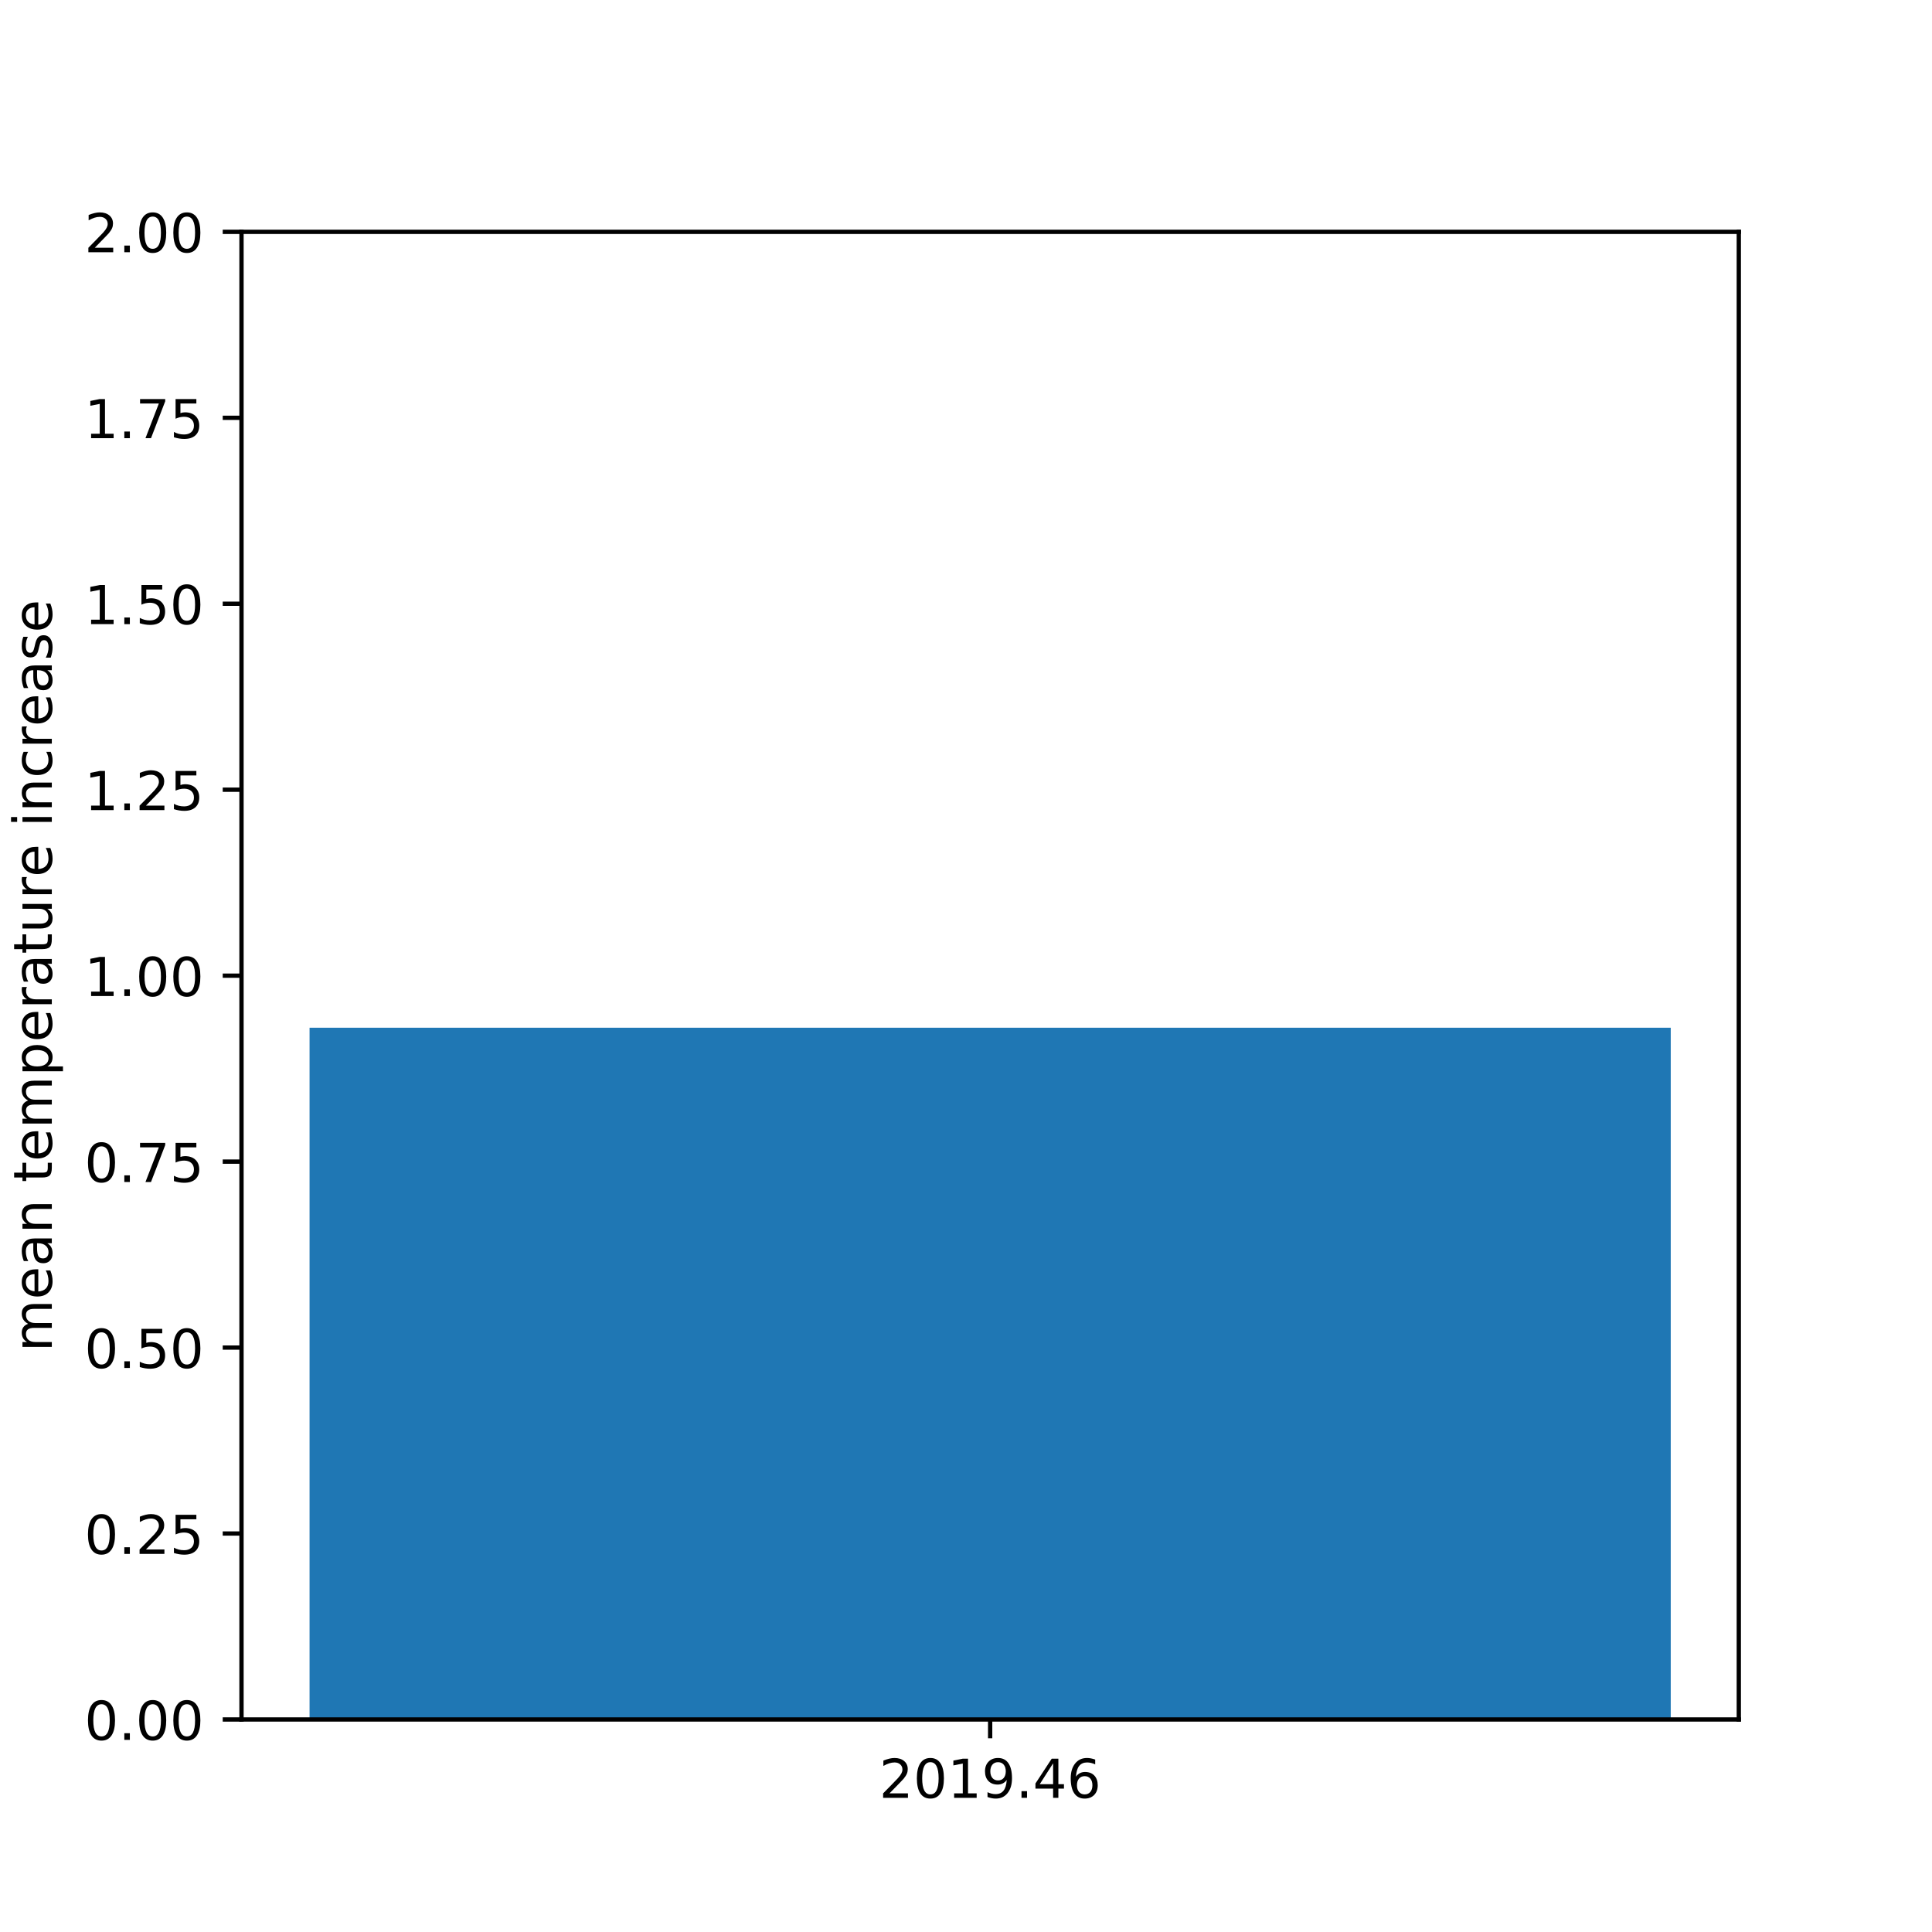
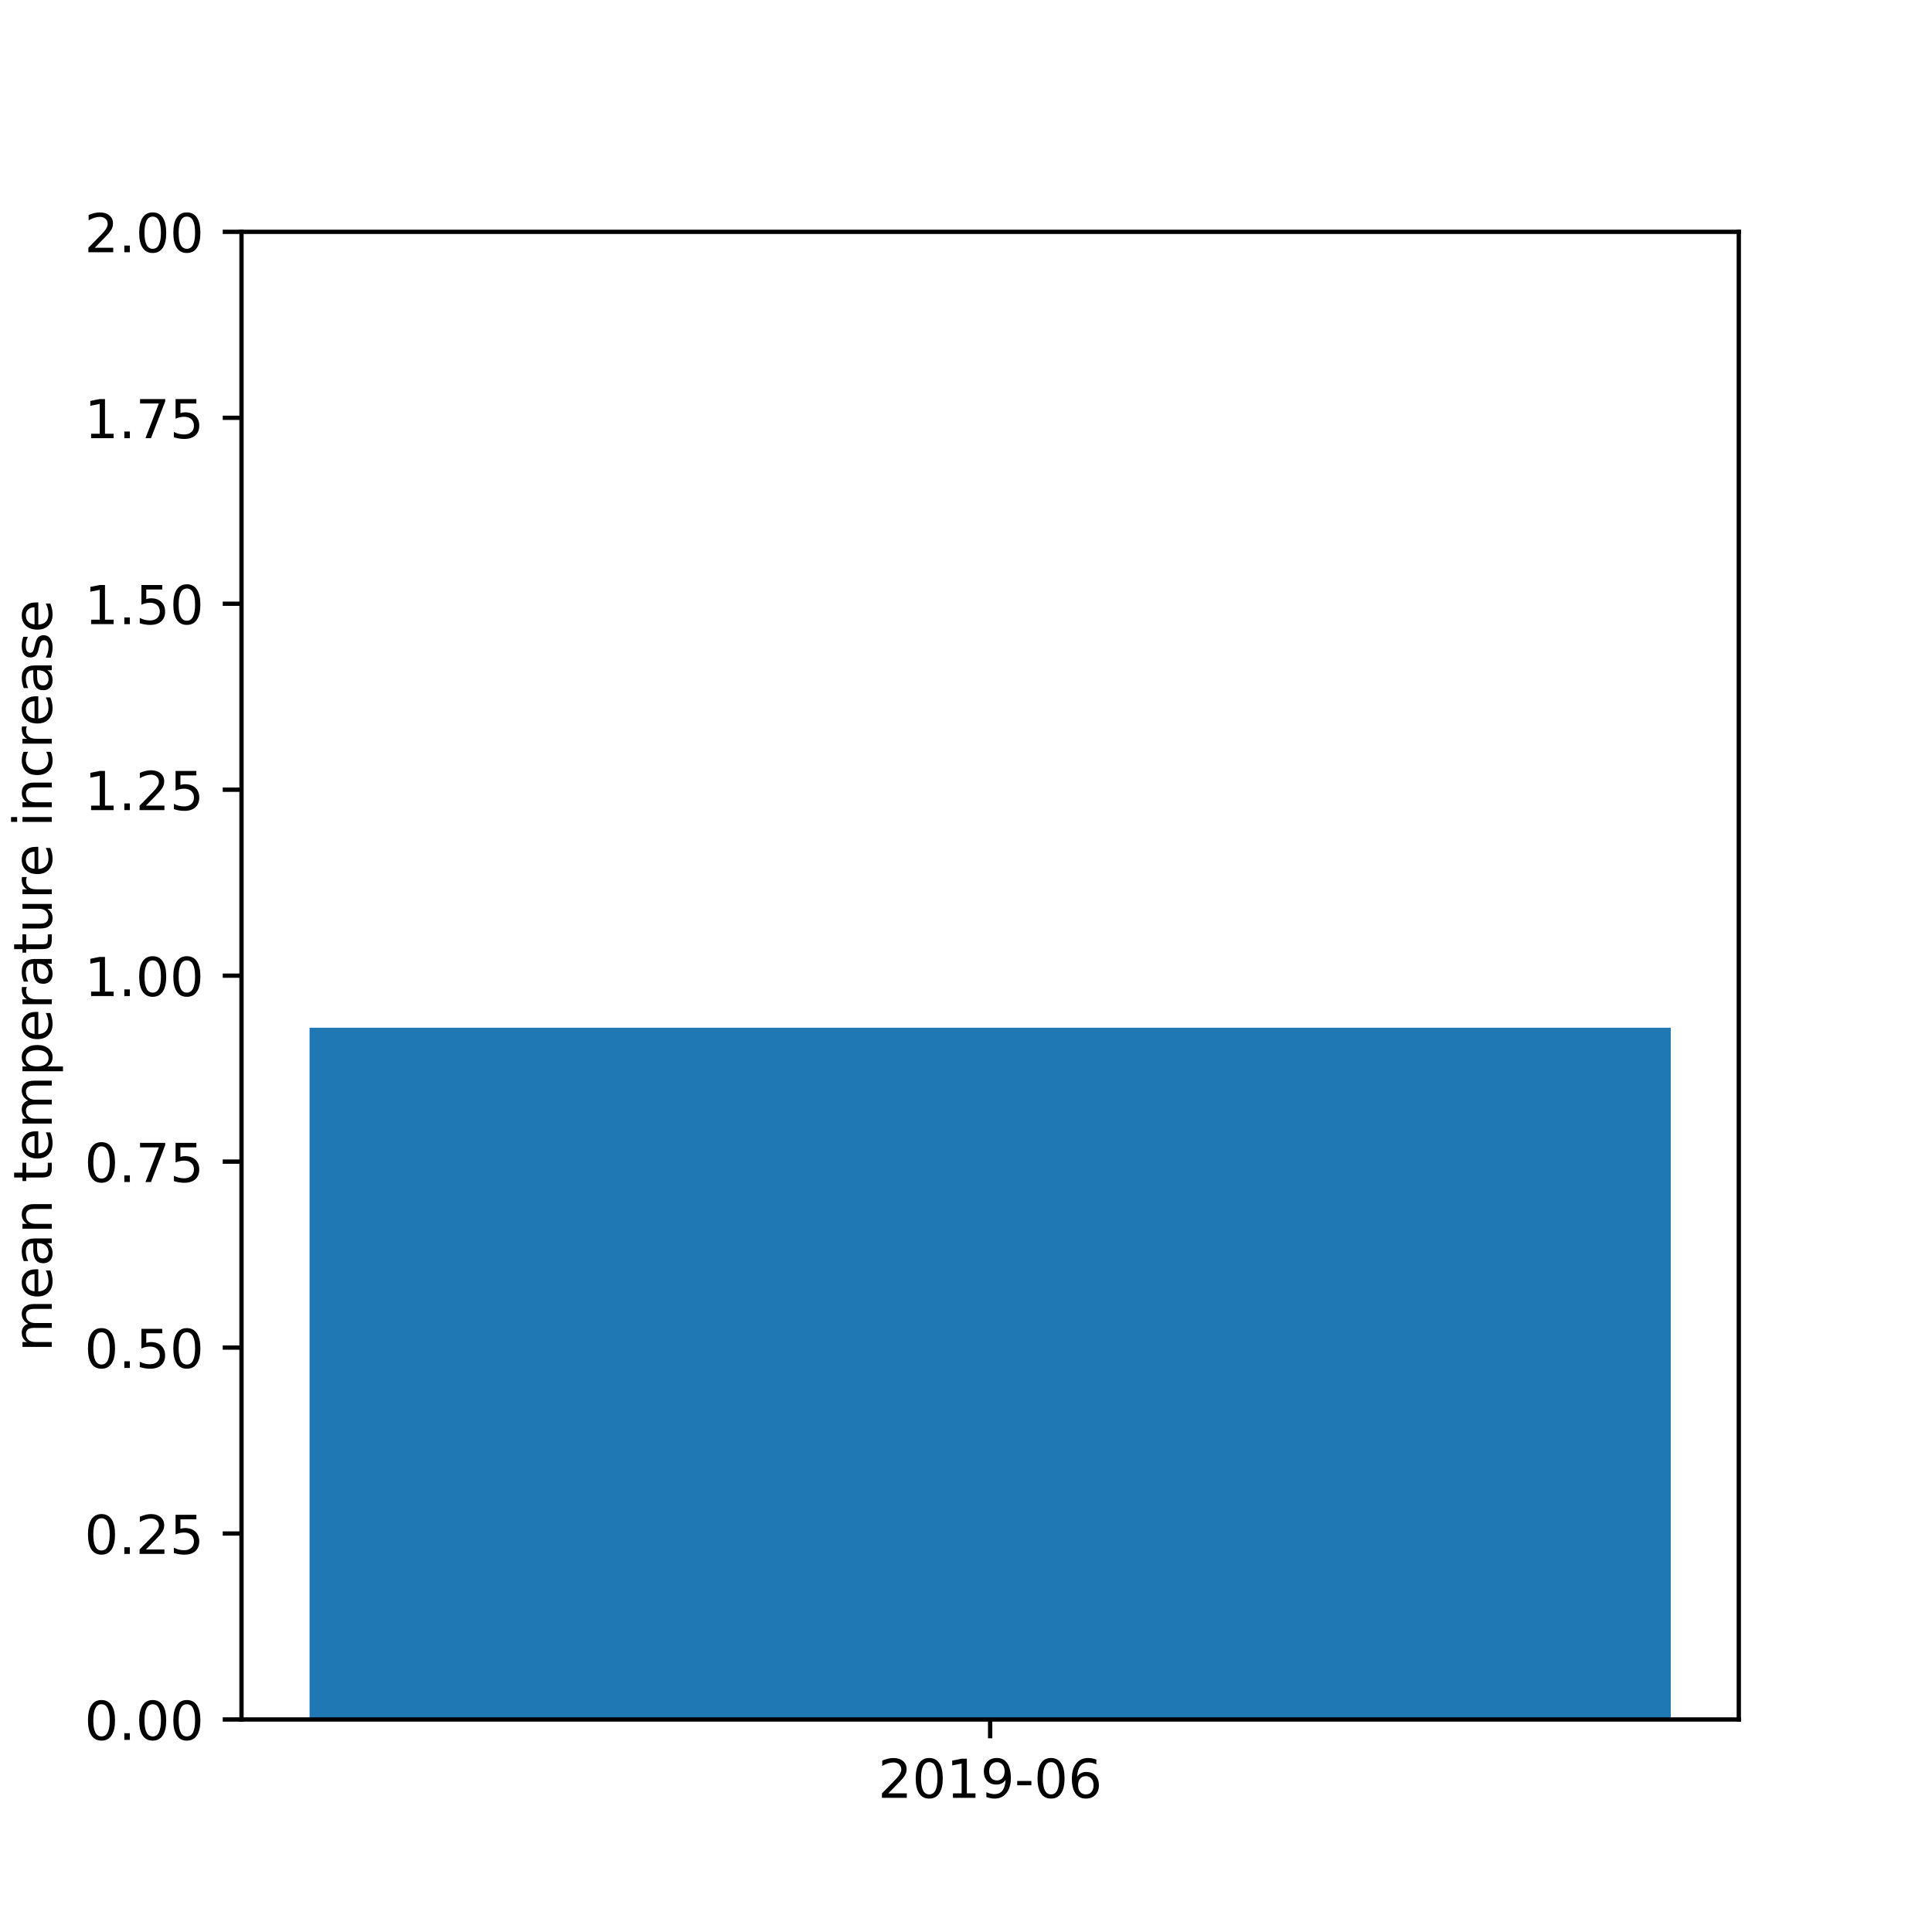
<svg xmlns="http://www.w3.org/2000/svg" xmlns:xlink="http://www.w3.org/1999/xlink" height="360pt" version="1.1" viewBox="0 0 360 360" width="360pt">
  <defs>
    <style type="text/css">
*{stroke-linecap:butt;stroke-linejoin:round;}
  </style>
  </defs>
  <g id="figure_1">
    <g id="patch_1">
      <path d="M 0 360  L 360 360  L 360 0  L 0 0  z " style="fill:#ffffff;" />
    </g>
    <g id="axes_1">
      <g id="patch_2">
        <path d="M 45 320.4  L 324 320.4  L 324 43.2  L 45 43.2  z " style="fill:#ffffff;" />
      </g>
      <g id="patch_3">
-         <path clip-path="url(#p9fe3faf00d)" d="M 57.682 320.4  L 311.318 320.4  L 311.318 191.502  L 57.682 191.502  z " style="fill:#1f77b4;" />
+         <path clip-path="url(#p2fef87764e)" d="M 57.682 320.4  L 311.318 320.4  L 311.318 191.502  L 57.682 191.502  z " style="fill:#1f77b4;" />
      </g>
      <g id="matplotlib.axis_1">
        <g id="xtick_1">
          <g id="line2d_1">
            <defs>
-               <path d="M 0 0  L 0 3.5  " id="m66274675f3" style="stroke:#000000;stroke-width:0.8;" />
-             </defs>
-             <g>
-               <use style="stroke:#000000;stroke-width:0.8;" x="184.5" xlink:href="#m66274675f3" y="320.4" />
+               <path d="M 0 0  L 0 3.5  " id="mf705edf4f8" style="stroke:#000000;stroke-width:0.8;" />
+             </defs>
+             <g>
+               <use style="stroke:#000000;stroke-width:0.8;" x="184.5" xlink:href="#mf705edf4f8" y="320.4" />
            </g>
          </g>
          <g id="text_1">
            <defs>
              <path d="M 19.188 8.297  L 53.609 8.297  L 53.609 0  L 7.328 0  L 7.328 8.297  Q 12.938 14.109 22.625 23.891  Q 32.328 33.688 34.812 36.531  Q 39.547 41.844 41.422 45.531  Q 43.312 49.219 43.312 52.781  Q 43.312 58.594 39.234 62.25  Q 35.156 65.922 28.609 65.922  Q 23.969 65.922 18.812 64.312  Q 13.672 62.703 7.812 59.422  L 7.812 69.391  Q 13.766 71.781 18.938 73  Q 24.125 74.219 28.422 74.219  Q 39.75 74.219 46.484 68.547  Q 53.219 62.891 53.219 53.422  Q 53.219 48.922 51.531 44.891  Q 49.859 40.875 45.406 35.406  Q 44.188 33.984 37.641 27.219  Q 31.109 20.453 19.188 8.297  z " id="DejaVuSans-50" />
              <path d="M 31.781 66.406  Q 24.172 66.406 20.328 58.906  Q 16.5 51.422 16.5 36.375  Q 16.5 21.391 20.328 13.891  Q 24.172 6.391 31.781 6.391  Q 39.453 6.391 43.281 13.891  Q 47.125 21.391 47.125 36.375  Q 47.125 51.422 43.281 58.906  Q 39.453 66.406 31.781 66.406  z M 31.781 74.219  Q 44.047 74.219 50.516 64.516  Q 56.984 54.828 56.984 36.375  Q 56.984 17.969 50.516 8.266  Q 44.047 -1.422 31.781 -1.422  Q 19.531 -1.422 13.062 8.266  Q 6.594 17.969 6.594 36.375  Q 6.594 54.828 13.062 64.516  Q 19.531 74.219 31.781 74.219  z " id="DejaVuSans-48" />
              <path d="M 12.406 8.297  L 28.516 8.297  L 28.516 63.922  L 10.984 60.406  L 10.984 69.391  L 28.422 72.906  L 38.281 72.906  L 38.281 8.297  L 54.391 8.297  L 54.391 0  L 12.406 0  z " id="DejaVuSans-49" />
              <path d="M 10.984 1.516  L 10.984 10.5  Q 14.703 8.734 18.5 7.812  Q 22.312 6.891 25.984 6.891  Q 35.75 6.891 40.891 13.453  Q 46.047 20.016 46.781 33.406  Q 43.953 29.203 39.594 26.953  Q 35.25 24.703 29.984 24.703  Q 19.047 24.703 12.672 31.312  Q 6.297 37.938 6.297 49.422  Q 6.297 60.641 12.938 67.422  Q 19.578 74.219 30.609 74.219  Q 43.266 74.219 49.922 64.516  Q 56.594 54.828 56.594 36.375  Q 56.594 19.141 48.406 8.859  Q 40.234 -1.422 26.422 -1.422  Q 22.703 -1.422 18.891 -0.688  Q 15.094 0.047 10.984 1.516  z M 30.609 32.422  Q 37.25 32.422 41.125 36.953  Q 45.016 41.5 45.016 49.422  Q 45.016 57.281 41.125 61.844  Q 37.25 66.406 30.609 66.406  Q 23.969 66.406 20.094 61.844  Q 16.219 57.281 16.219 49.422  Q 16.219 41.5 20.094 36.953  Q 23.969 32.422 30.609 32.422  z " id="DejaVuSans-57" />
-               <path d="M 10.688 12.406  L 21 12.406  L 21 0  L 10.688 0  z " id="DejaVuSans-46" />
-               <path d="M 37.797 64.312  L 12.891 25.391  L 37.797 25.391  z M 35.203 72.906  L 47.609 72.906  L 47.609 25.391  L 58.016 25.391  L 58.016 17.188  L 47.609 17.188  L 47.609 0  L 37.797 0  L 37.797 17.188  L 4.891 17.188  L 4.891 26.703  z " id="DejaVuSans-52" />
+               <path d="M 4.891 31.391  L 31.203 31.391  L 31.203 23.391  L 4.891 23.391  z " id="DejaVuSans-45" />
              <path d="M 33.016 40.375  Q 26.375 40.375 22.484 35.828  Q 18.609 31.297 18.609 23.391  Q 18.609 15.531 22.484 10.953  Q 26.375 6.391 33.016 6.391  Q 39.656 6.391 43.531 10.953  Q 47.406 15.531 47.406 23.391  Q 47.406 31.297 43.531 35.828  Q 39.656 40.375 33.016 40.375  z M 52.594 71.297  L 52.594 62.312  Q 48.875 64.062 45.094 64.984  Q 41.312 65.922 37.594 65.922  Q 27.828 65.922 22.672 59.328  Q 17.531 52.734 16.797 39.406  Q 19.672 43.656 24.016 45.922  Q 28.375 48.188 33.594 48.188  Q 44.578 48.188 50.953 41.516  Q 57.328 34.859 57.328 23.391  Q 57.328 12.156 50.688 5.359  Q 44.047 -1.422 33.016 -1.422  Q 20.359 -1.422 13.672 8.266  Q 6.984 17.969 6.984 36.375  Q 6.984 53.656 15.188 63.938  Q 23.391 74.219 37.203 74.219  Q 40.922 74.219 44.703 73.484  Q 48.484 72.75 52.594 71.297  z " id="DejaVuSans-54" />
            </defs>
-             <g transform="translate(163.8234 334.9984)scale(0.1 -0.1)">
+             <g transform="translate(163.6086 334.9984)scale(0.1 -0.1)">
              <use xlink:href="#DejaVuSans-50" />
              <use x="63.623" xlink:href="#DejaVuSans-48" />
              <use x="127.246" xlink:href="#DejaVuSans-49" />
              <use x="190.869" xlink:href="#DejaVuSans-57" />
-               <use x="254.492" xlink:href="#DejaVuSans-46" />
-               <use x="286.279" xlink:href="#DejaVuSans-52" />
-               <use x="349.902" xlink:href="#DejaVuSans-54" />
+               <use x="254.492" xlink:href="#DejaVuSans-45" />
+               <use x="290.576" xlink:href="#DejaVuSans-48" />
+               <use x="354.199" xlink:href="#DejaVuSans-54" />
            </g>
          </g>
        </g>
      </g>
      <g id="matplotlib.axis_2">
        <g id="ytick_1">
          <g id="line2d_2">
            <defs>
-               <path d="M 0 0  L -3.5 0  " id="mad1e776e0e" style="stroke:#000000;stroke-width:0.8;" />
-             </defs>
-             <g>
-               <use style="stroke:#000000;stroke-width:0.8;" x="45" xlink:href="#mad1e776e0e" y="320.4" />
+               <path d="M 0 0  L -3.5 0  " id="m3608d452f2" style="stroke:#000000;stroke-width:0.8;" />
+             </defs>
+             <g>
+               <use style="stroke:#000000;stroke-width:0.8;" x="45" xlink:href="#m3608d452f2" y="320.4" />
            </g>
          </g>
          <g id="text_2">
+             <defs>
+               <path d="M 10.688 12.406  L 21 12.406  L 21 0  L 10.688 0  z " id="DejaVuSans-46" />
+             </defs>
            <g transform="translate(15.73438 324.1992)scale(0.1 -0.1)">
              <use xlink:href="#DejaVuSans-48" />
              <use x="63.623" xlink:href="#DejaVuSans-46" />
              <use x="95.41" xlink:href="#DejaVuSans-48" />
              <use x="159.033" xlink:href="#DejaVuSans-48" />
            </g>
          </g>
        </g>
        <g id="ytick_2">
          <g id="line2d_3">
            <g>
-               <use style="stroke:#000000;stroke-width:0.8;" x="45" xlink:href="#mad1e776e0e" y="285.75" />
+               <use style="stroke:#000000;stroke-width:0.8;" x="45" xlink:href="#m3608d452f2" y="285.75" />
            </g>
          </g>
          <g id="text_3">
            <defs>
              <path d="M 10.797 72.906  L 49.516 72.906  L 49.516 64.594  L 19.828 64.594  L 19.828 46.734  Q 21.969 47.469 24.109 47.828  Q 26.266 48.188 28.422 48.188  Q 40.625 48.188 47.75 41.5  Q 54.891 34.812 54.891 23.391  Q 54.891 11.625 47.562 5.094  Q 40.234 -1.422 26.906 -1.422  Q 22.312 -1.422 17.547 -0.641  Q 12.797 0.141 7.719 1.703  L 7.719 11.625  Q 12.109 9.234 16.797 8.062  Q 21.484 6.891 26.703 6.891  Q 35.156 6.891 40.078 11.328  Q 45.016 15.766 45.016 23.391  Q 45.016 31 40.078 35.438  Q 35.156 39.891 26.703 39.891  Q 22.75 39.891 18.812 39.016  Q 14.891 38.141 10.797 36.281  z " id="DejaVuSans-53" />
            </defs>
            <g transform="translate(15.73438 289.5492)scale(0.1 -0.1)">
              <use xlink:href="#DejaVuSans-48" />
              <use x="63.623" xlink:href="#DejaVuSans-46" />
              <use x="95.41" xlink:href="#DejaVuSans-50" />
              <use x="159.033" xlink:href="#DejaVuSans-53" />
            </g>
          </g>
        </g>
        <g id="ytick_3">
          <g id="line2d_4">
            <g>
-               <use style="stroke:#000000;stroke-width:0.8;" x="45" xlink:href="#mad1e776e0e" y="251.1" />
+               <use style="stroke:#000000;stroke-width:0.8;" x="45" xlink:href="#m3608d452f2" y="251.1" />
            </g>
          </g>
          <g id="text_4">
            <g transform="translate(15.73438 254.8992)scale(0.1 -0.1)">
              <use xlink:href="#DejaVuSans-48" />
              <use x="63.623" xlink:href="#DejaVuSans-46" />
              <use x="95.41" xlink:href="#DejaVuSans-53" />
              <use x="159.033" xlink:href="#DejaVuSans-48" />
            </g>
          </g>
        </g>
        <g id="ytick_4">
          <g id="line2d_5">
            <g>
-               <use style="stroke:#000000;stroke-width:0.8;" x="45" xlink:href="#mad1e776e0e" y="216.45" />
+               <use style="stroke:#000000;stroke-width:0.8;" x="45" xlink:href="#m3608d452f2" y="216.45" />
            </g>
          </g>
          <g id="text_5">
            <defs>
              <path d="M 8.203 72.906  L 55.078 72.906  L 55.078 68.703  L 28.609 0  L 18.312 0  L 43.219 64.594  L 8.203 64.594  z " id="DejaVuSans-55" />
            </defs>
            <g transform="translate(15.73438 220.2492)scale(0.1 -0.1)">
              <use xlink:href="#DejaVuSans-48" />
              <use x="63.623" xlink:href="#DejaVuSans-46" />
              <use x="95.41" xlink:href="#DejaVuSans-55" />
              <use x="159.033" xlink:href="#DejaVuSans-53" />
            </g>
          </g>
        </g>
        <g id="ytick_5">
          <g id="line2d_6">
            <g>
-               <use style="stroke:#000000;stroke-width:0.8;" x="45" xlink:href="#mad1e776e0e" y="181.8" />
+               <use style="stroke:#000000;stroke-width:0.8;" x="45" xlink:href="#m3608d452f2" y="181.8" />
            </g>
          </g>
          <g id="text_6">
            <g transform="translate(15.73438 185.5992)scale(0.1 -0.1)">
              <use xlink:href="#DejaVuSans-49" />
              <use x="63.623" xlink:href="#DejaVuSans-46" />
              <use x="95.41" xlink:href="#DejaVuSans-48" />
              <use x="159.033" xlink:href="#DejaVuSans-48" />
            </g>
          </g>
        </g>
        <g id="ytick_6">
          <g id="line2d_7">
            <g>
-               <use style="stroke:#000000;stroke-width:0.8;" x="45" xlink:href="#mad1e776e0e" y="147.15" />
+               <use style="stroke:#000000;stroke-width:0.8;" x="45" xlink:href="#m3608d452f2" y="147.15" />
            </g>
          </g>
          <g id="text_7">
            <g transform="translate(15.73438 150.9492)scale(0.1 -0.1)">
              <use xlink:href="#DejaVuSans-49" />
              <use x="63.623" xlink:href="#DejaVuSans-46" />
              <use x="95.41" xlink:href="#DejaVuSans-50" />
              <use x="159.033" xlink:href="#DejaVuSans-53" />
            </g>
          </g>
        </g>
        <g id="ytick_7">
          <g id="line2d_8">
            <g>
-               <use style="stroke:#000000;stroke-width:0.8;" x="45" xlink:href="#mad1e776e0e" y="112.5" />
+               <use style="stroke:#000000;stroke-width:0.8;" x="45" xlink:href="#m3608d452f2" y="112.5" />
            </g>
          </g>
          <g id="text_8">
            <g transform="translate(15.73438 116.2992)scale(0.1 -0.1)">
              <use xlink:href="#DejaVuSans-49" />
              <use x="63.623" xlink:href="#DejaVuSans-46" />
              <use x="95.41" xlink:href="#DejaVuSans-53" />
              <use x="159.033" xlink:href="#DejaVuSans-48" />
            </g>
          </g>
        </g>
        <g id="ytick_8">
          <g id="line2d_9">
            <g>
-               <use style="stroke:#000000;stroke-width:0.8;" x="45" xlink:href="#mad1e776e0e" y="77.85" />
+               <use style="stroke:#000000;stroke-width:0.8;" x="45" xlink:href="#m3608d452f2" y="77.85" />
            </g>
          </g>
          <g id="text_9">
            <g transform="translate(15.73438 81.64922)scale(0.1 -0.1)">
              <use xlink:href="#DejaVuSans-49" />
              <use x="63.623" xlink:href="#DejaVuSans-46" />
              <use x="95.41" xlink:href="#DejaVuSans-55" />
              <use x="159.033" xlink:href="#DejaVuSans-53" />
            </g>
          </g>
        </g>
        <g id="ytick_9">
          <g id="line2d_10">
            <g>
-               <use style="stroke:#000000;stroke-width:0.8;" x="45" xlink:href="#mad1e776e0e" y="43.2" />
+               <use style="stroke:#000000;stroke-width:0.8;" x="45" xlink:href="#m3608d452f2" y="43.2" />
            </g>
          </g>
          <g id="text_10">
            <g transform="translate(15.73438 46.99922)scale(0.1 -0.1)">
              <use xlink:href="#DejaVuSans-50" />
              <use x="63.623" xlink:href="#DejaVuSans-46" />
              <use x="95.41" xlink:href="#DejaVuSans-48" />
              <use x="159.033" xlink:href="#DejaVuSans-48" />
            </g>
          </g>
        </g>
        <g id="text_11">
          <defs>
            <path d="M 52 44.188  Q 55.375 50.25 60.062 53.125  Q 64.75 56 71.094 56  Q 79.641 56 84.281 50.016  Q 88.922 44.047 88.922 33.016  L 88.922 0  L 79.891 0  L 79.891 32.719  Q 79.891 40.578 77.094 44.375  Q 74.312 48.188 68.609 48.188  Q 61.625 48.188 57.562 43.547  Q 53.516 38.922 53.516 30.906  L 53.516 0  L 44.484 0  L 44.484 32.719  Q 44.484 40.625 41.703 44.406  Q 38.922 48.188 33.109 48.188  Q 26.219 48.188 22.156 43.531  Q 18.109 38.875 18.109 30.906  L 18.109 0  L 9.078 0  L 9.078 54.688  L 18.109 54.688  L 18.109 46.188  Q 21.188 51.219 25.484 53.609  Q 29.781 56 35.688 56  Q 41.656 56 45.828 52.969  Q 50 49.953 52 44.188  z " id="DejaVuSans-109" />
            <path d="M 56.203 29.594  L 56.203 25.203  L 14.891 25.203  Q 15.484 15.922 20.484 11.062  Q 25.484 6.203 34.422 6.203  Q 39.594 6.203 44.453 7.469  Q 49.312 8.734 54.109 11.281  L 54.109 2.781  Q 49.266 0.734 44.188 -0.344  Q 39.109 -1.422 33.891 -1.422  Q 20.797 -1.422 13.156 6.188  Q 5.516 13.812 5.516 26.812  Q 5.516 40.234 12.766 48.109  Q 20.016 56 32.328 56  Q 43.359 56 49.781 48.891  Q 56.203 41.797 56.203 29.594  z M 47.219 32.234  Q 47.125 39.594 43.094 43.984  Q 39.062 48.391 32.422 48.391  Q 24.906 48.391 20.391 44.141  Q 15.875 39.891 15.188 32.172  z " id="DejaVuSans-101" />
            <path d="M 34.281 27.484  Q 23.391 27.484 19.188 25  Q 14.984 22.516 14.984 16.5  Q 14.984 11.719 18.141 8.906  Q 21.297 6.109 26.703 6.109  Q 34.188 6.109 38.703 11.406  Q 43.219 16.703 43.219 25.484  L 43.219 27.484  z M 52.203 31.203  L 52.203 0  L 43.219 0  L 43.219 8.297  Q 40.141 3.328 35.547 0.953  Q 30.953 -1.422 24.312 -1.422  Q 15.922 -1.422 10.953 3.297  Q 6 8.016 6 15.922  Q 6 25.141 12.172 29.828  Q 18.359 34.516 30.609 34.516  L 43.219 34.516  L 43.219 35.406  Q 43.219 41.609 39.141 45  Q 35.062 48.391 27.688 48.391  Q 23 48.391 18.547 47.266  Q 14.109 46.141 10.016 43.891  L 10.016 52.203  Q 14.938 54.109 19.578 55.047  Q 24.219 56 28.609 56  Q 40.484 56 46.344 49.844  Q 52.203 43.703 52.203 31.203  z " id="DejaVuSans-97" />
            <path d="M 54.891 33.016  L 54.891 0  L 45.906 0  L 45.906 32.719  Q 45.906 40.484 42.875 44.328  Q 39.844 48.188 33.797 48.188  Q 26.516 48.188 22.312 43.547  Q 18.109 38.922 18.109 30.906  L 18.109 0  L 9.078 0  L 9.078 54.688  L 18.109 54.688  L 18.109 46.188  Q 21.344 51.125 25.703 53.562  Q 30.078 56 35.797 56  Q 45.219 56 50.047 50.172  Q 54.891 44.344 54.891 33.016  z " id="DejaVuSans-110" />
            <path id="DejaVuSans-32" />
            <path d="M 18.312 70.219  L 18.312 54.688  L 36.812 54.688  L 36.812 47.703  L 18.312 47.703  L 18.312 18.016  Q 18.312 11.328 20.141 9.422  Q 21.969 7.516 27.594 7.516  L 36.812 7.516  L 36.812 0  L 27.594 0  Q 17.188 0 13.234 3.875  Q 9.281 7.766 9.281 18.016  L 9.281 47.703  L 2.688 47.703  L 2.688 54.688  L 9.281 54.688  L 9.281 70.219  z " id="DejaVuSans-116" />
            <path d="M 18.109 8.203  L 18.109 -20.797  L 9.078 -20.797  L 9.078 54.688  L 18.109 54.688  L 18.109 46.391  Q 20.953 51.266 25.266 53.625  Q 29.594 56 35.594 56  Q 45.562 56 51.781 48.094  Q 58.016 40.188 58.016 27.297  Q 58.016 14.406 51.781 6.484  Q 45.562 -1.422 35.594 -1.422  Q 29.594 -1.422 25.266 0.953  Q 20.953 3.328 18.109 8.203  z M 48.688 27.297  Q 48.688 37.203 44.609 42.844  Q 40.531 48.484 33.406 48.484  Q 26.266 48.484 22.188 42.844  Q 18.109 37.203 18.109 27.297  Q 18.109 17.391 22.188 11.75  Q 26.266 6.109 33.406 6.109  Q 40.531 6.109 44.609 11.75  Q 48.688 17.391 48.688 27.297  z " id="DejaVuSans-112" />
            <path d="M 41.109 46.297  Q 39.594 47.172 37.812 47.578  Q 36.031 48 33.891 48  Q 26.266 48 22.188 43.047  Q 18.109 38.094 18.109 28.812  L 18.109 0  L 9.078 0  L 9.078 54.688  L 18.109 54.688  L 18.109 46.188  Q 20.953 51.172 25.484 53.578  Q 30.031 56 36.531 56  Q 37.453 56 38.578 55.875  Q 39.703 55.766 41.062 55.516  z " id="DejaVuSans-114" />
            <path d="M 8.5 21.578  L 8.5 54.688  L 17.484 54.688  L 17.484 21.922  Q 17.484 14.156 20.5 10.266  Q 23.531 6.391 29.594 6.391  Q 36.859 6.391 41.078 11.031  Q 45.312 15.672 45.312 23.688  L 45.312 54.688  L 54.297 54.688  L 54.297 0  L 45.312 0  L 45.312 8.406  Q 42.047 3.422 37.719 1  Q 33.406 -1.422 27.688 -1.422  Q 18.266 -1.422 13.375 4.438  Q 8.5 10.297 8.5 21.578  z M 31.109 56  z " id="DejaVuSans-117" />
            <path d="M 9.422 54.688  L 18.406 54.688  L 18.406 0  L 9.422 0  z M 9.422 75.984  L 18.406 75.984  L 18.406 64.594  L 9.422 64.594  z " id="DejaVuSans-105" />
            <path d="M 48.781 52.594  L 48.781 44.188  Q 44.969 46.297 41.141 47.344  Q 37.312 48.391 33.406 48.391  Q 24.656 48.391 19.812 42.844  Q 14.984 37.312 14.984 27.297  Q 14.984 17.281 19.812 11.734  Q 24.656 6.203 33.406 6.203  Q 37.312 6.203 41.141 7.25  Q 44.969 8.297 48.781 10.406  L 48.781 2.094  Q 45.016 0.344 40.984 -0.531  Q 36.969 -1.422 32.422 -1.422  Q 20.062 -1.422 12.781 6.344  Q 5.516 14.109 5.516 27.297  Q 5.516 40.672 12.859 48.328  Q 20.219 56 33.016 56  Q 37.156 56 41.109 55.141  Q 45.062 54.297 48.781 52.594  z " id="DejaVuSans-99" />
            <path d="M 44.281 53.078  L 44.281 44.578  Q 40.484 46.531 36.375 47.5  Q 32.281 48.484 27.875 48.484  Q 21.188 48.484 17.844 46.438  Q 14.5 44.391 14.5 40.281  Q 14.5 37.156 16.891 35.375  Q 19.281 33.594 26.516 31.984  L 29.594 31.297  Q 39.156 29.25 43.188 25.516  Q 47.219 21.781 47.219 15.094  Q 47.219 7.469 41.188 3.016  Q 35.156 -1.422 24.609 -1.422  Q 20.219 -1.422 15.453 -0.562  Q 10.688 0.297 5.422 2  L 5.422 11.281  Q 10.406 8.688 15.234 7.391  Q 20.062 6.109 24.812 6.109  Q 31.156 6.109 34.562 8.281  Q 37.984 10.453 37.984 14.406  Q 37.984 18.062 35.516 20.016  Q 33.062 21.969 24.703 23.781  L 21.578 24.516  Q 13.234 26.266 9.516 29.906  Q 5.812 33.547 5.812 39.891  Q 5.812 47.609 11.281 51.797  Q 16.75 56 26.812 56  Q 31.781 56 36.172 55.266  Q 40.578 54.547 44.281 53.078  z " id="DejaVuSans-115" />
          </defs>
          <g transform="translate(9.654687 251.8773)rotate(-90)scale(0.1 -0.1)">
            <use xlink:href="#DejaVuSans-109" />
            <use x="97.412" xlink:href="#DejaVuSans-101" />
            <use x="158.936" xlink:href="#DejaVuSans-97" />
            <use x="220.215" xlink:href="#DejaVuSans-110" />
            <use x="283.594" xlink:href="#DejaVuSans-32" />
            <use x="315.381" xlink:href="#DejaVuSans-116" />
            <use x="354.59" xlink:href="#DejaVuSans-101" />
            <use x="416.113" xlink:href="#DejaVuSans-109" />
            <use x="513.525" xlink:href="#DejaVuSans-112" />
            <use x="577.002" xlink:href="#DejaVuSans-101" />
            <use x="638.525" xlink:href="#DejaVuSans-114" />
            <use x="679.639" xlink:href="#DejaVuSans-97" />
            <use x="740.918" xlink:href="#DejaVuSans-116" />
            <use x="780.127" xlink:href="#DejaVuSans-117" />
            <use x="843.506" xlink:href="#DejaVuSans-114" />
            <use x="884.588" xlink:href="#DejaVuSans-101" />
            <use x="946.111" xlink:href="#DejaVuSans-32" />
            <use x="977.898" xlink:href="#DejaVuSans-105" />
            <use x="1005.682" xlink:href="#DejaVuSans-110" />
            <use x="1069.061" xlink:href="#DejaVuSans-99" />
            <use x="1124.041" xlink:href="#DejaVuSans-114" />
            <use x="1165.123" xlink:href="#DejaVuSans-101" />
            <use x="1226.646" xlink:href="#DejaVuSans-97" />
            <use x="1287.926" xlink:href="#DejaVuSans-115" />
            <use x="1340.025" xlink:href="#DejaVuSans-101" />
          </g>
        </g>
      </g>
      <g id="patch_4">
        <path d="M 45 320.4  L 45 43.2  " style="fill:none;stroke:#000000;stroke-linecap:square;stroke-linejoin:miter;stroke-width:0.8;" />
      </g>
      <g id="patch_5">
        <path d="M 324 320.4  L 324 43.2  " style="fill:none;stroke:#000000;stroke-linecap:square;stroke-linejoin:miter;stroke-width:0.8;" />
      </g>
      <g id="patch_6">
        <path d="M 45 320.4  L 324 320.4  " style="fill:none;stroke:#000000;stroke-linecap:square;stroke-linejoin:miter;stroke-width:0.8;" />
      </g>
      <g id="patch_7">
        <path d="M 45 43.2  L 324 43.2  " style="fill:none;stroke:#000000;stroke-linecap:square;stroke-linejoin:miter;stroke-width:0.8;" />
      </g>
    </g>
  </g>
  <defs>
-     <clipPath id="p9fe3faf00d">
+     <clipPath id="p2fef87764e">
      <rect height="277.2" width="279" x="45" y="43.2" />
    </clipPath>
  </defs>
</svg>
